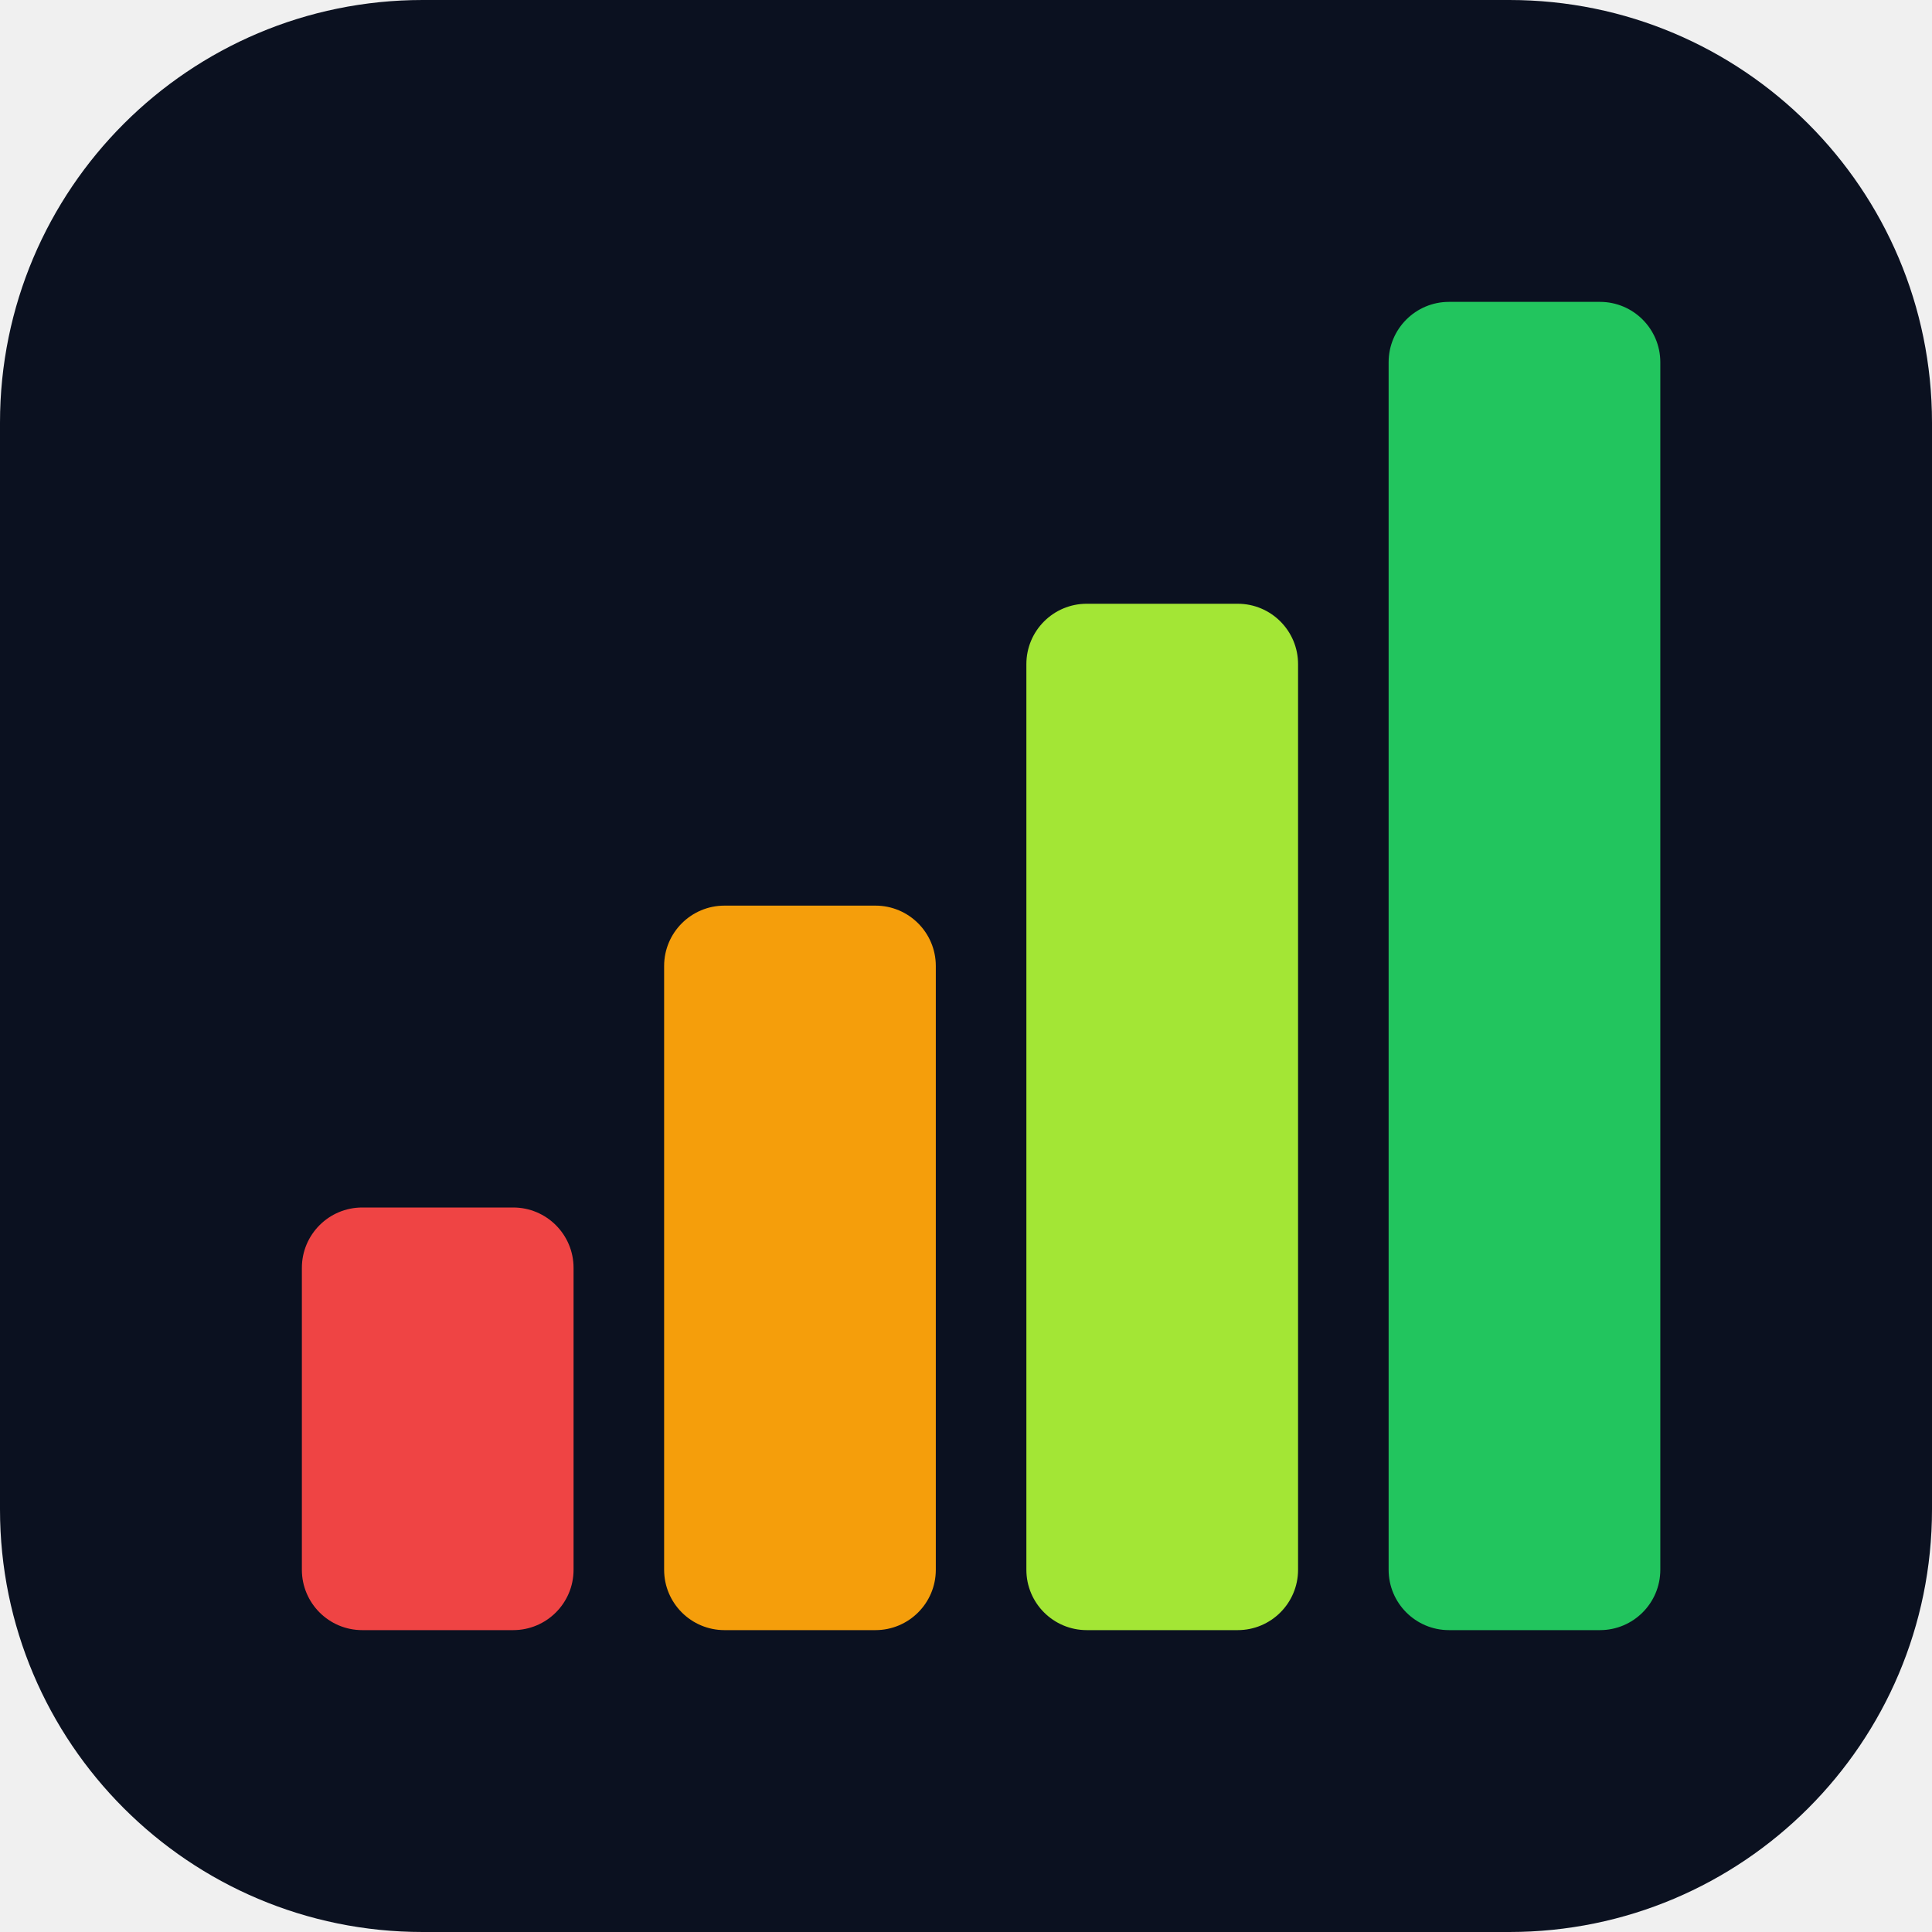
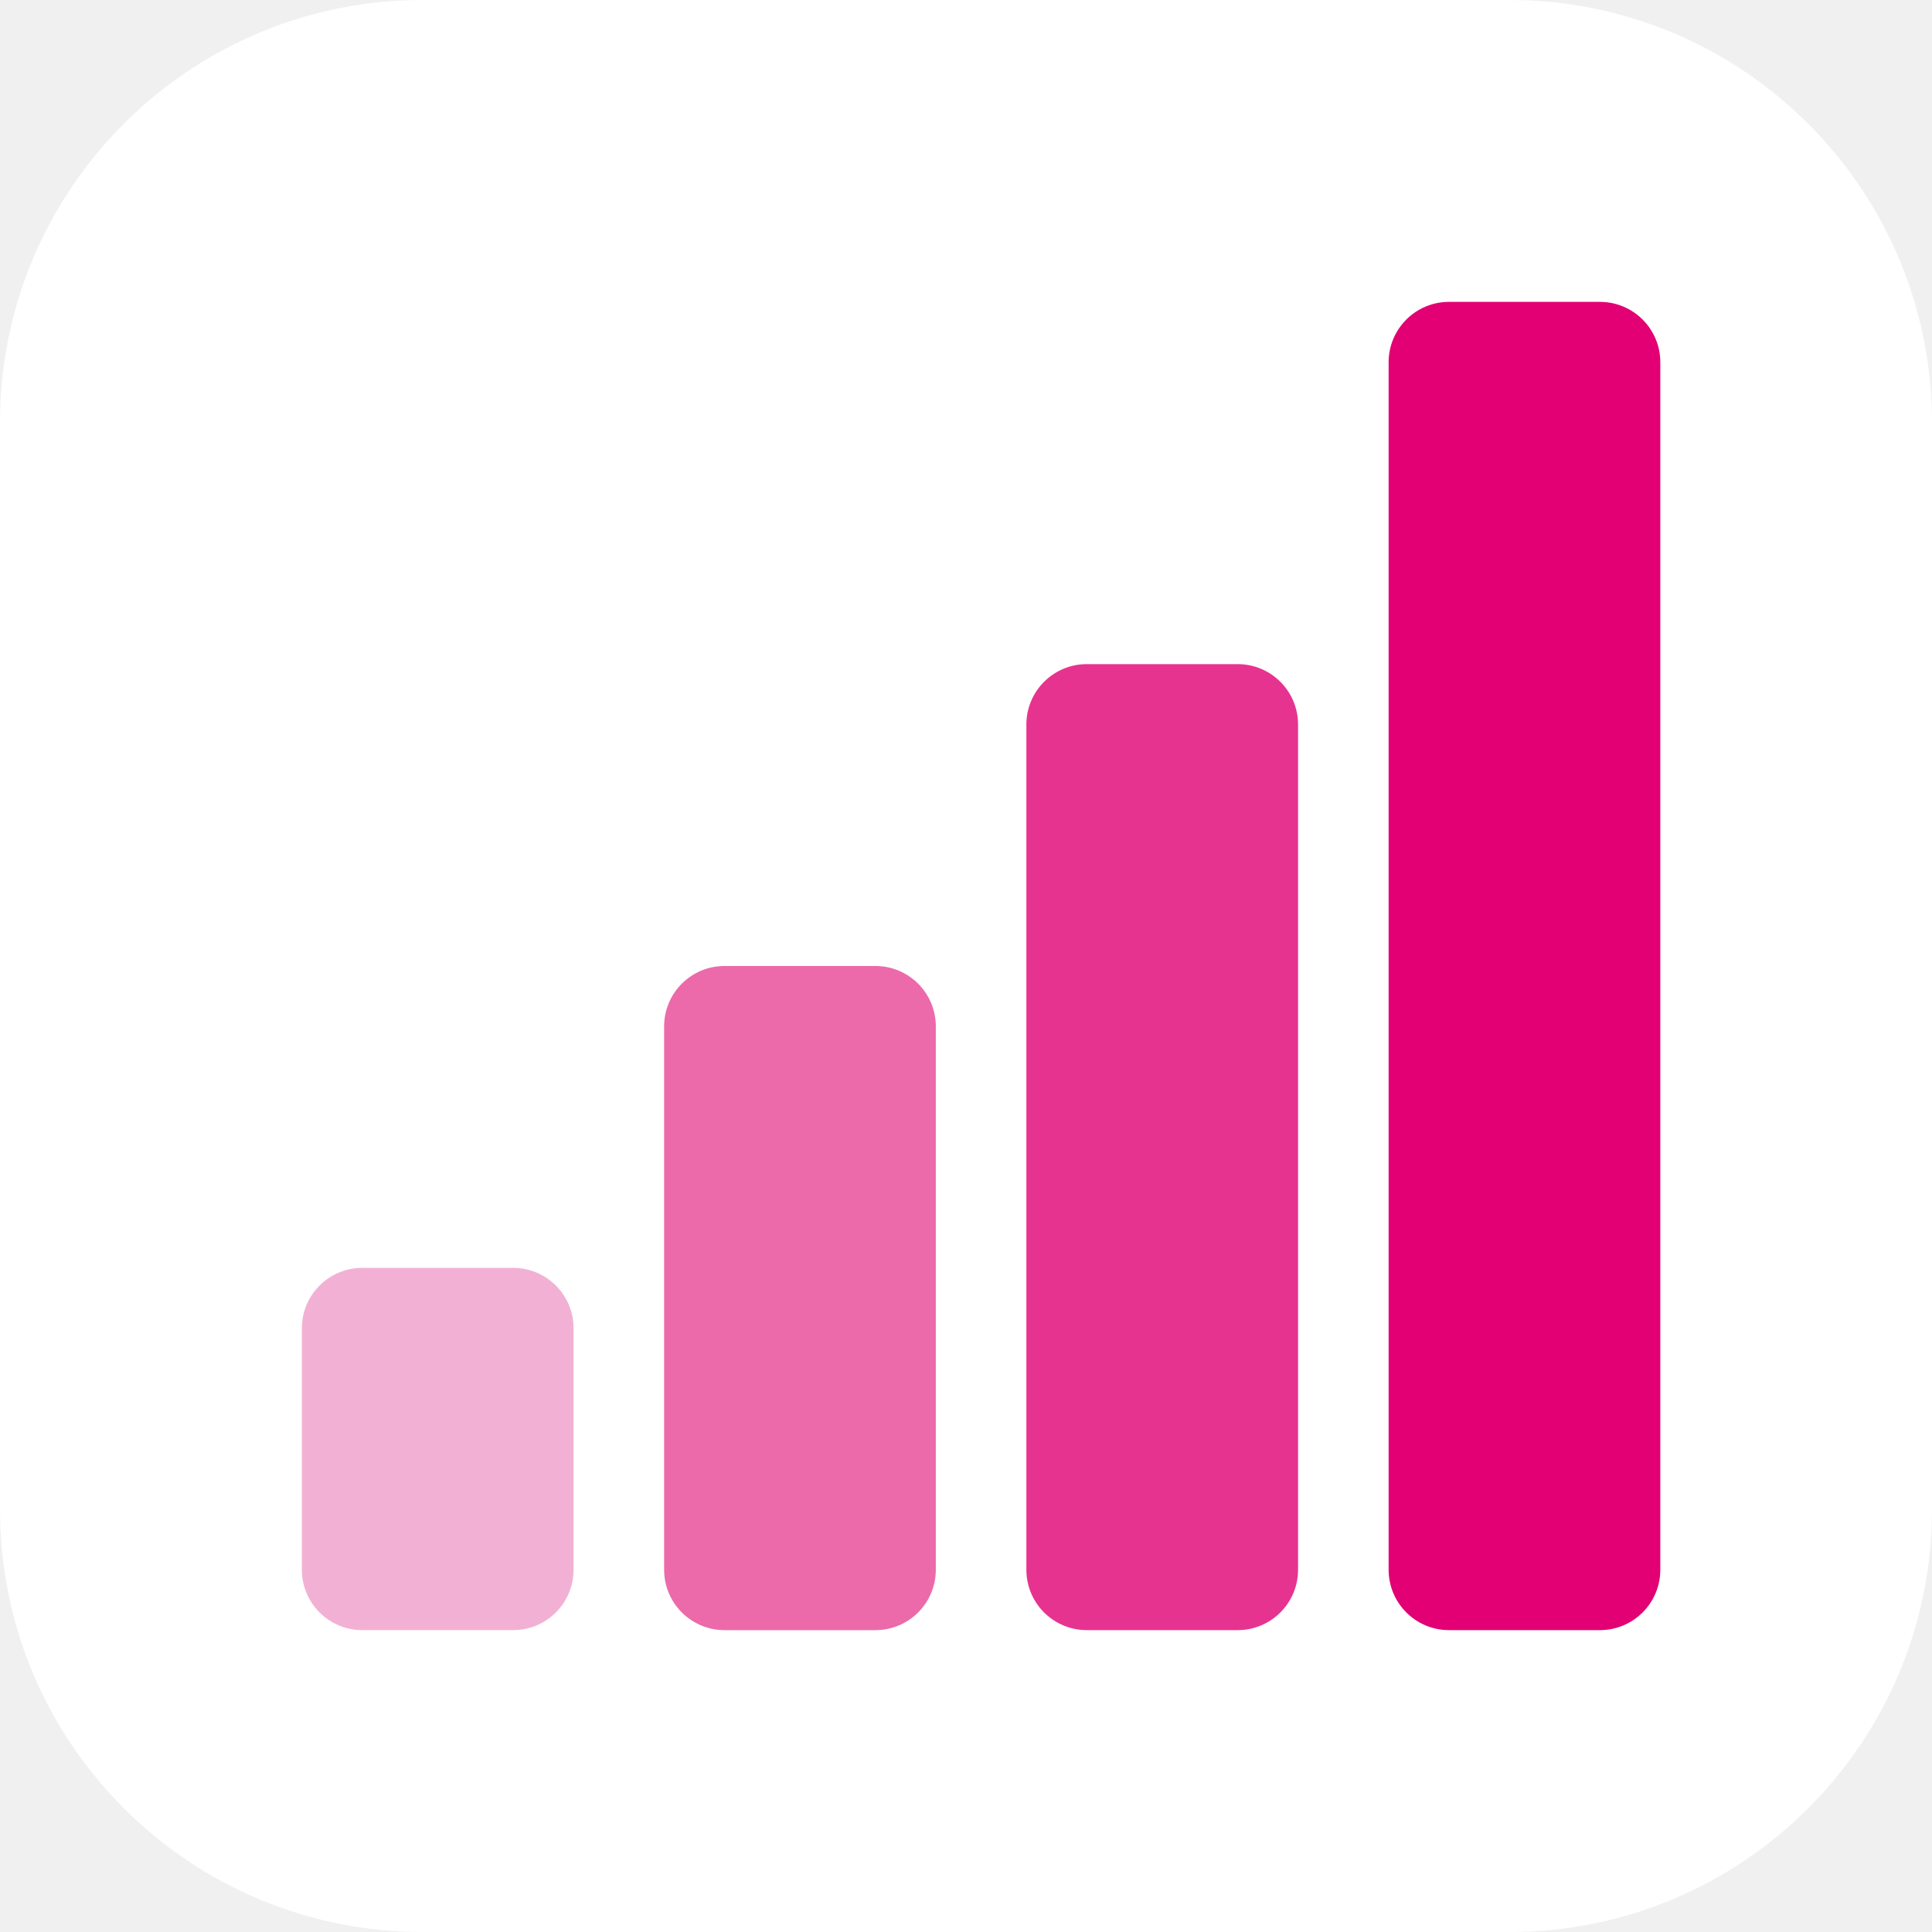
<svg xmlns="http://www.w3.org/2000/svg" viewBox="0 0 64 64">
-   <rect width="64" height="64" rx="14" fill="#0b1120" />
-   <rect x="10" y="40" width="9" height="14" rx="2" fill="#ef4444" />
-   <rect x="22" y="30" width="9" height="24" rx="2" fill="#f59e0b" />
-   <rect x="34" y="20" width="9" height="34" rx="2" fill="#a3e635" />
-   <rect x="46" y="10" width="9" height="44" rx="2" fill="#22c55e" />
+   <rect width="64" height="64" rx="14" fill="#ffffff" />
+   <rect x="10" y="42" width="9" height="12" rx="2" fill="#f2b1d4" />
+   <rect x="22" y="32" width="9" height="22" rx="2" fill="#ec6aa9" />
+   <rect x="34" y="22" width="9" height="32" rx="2" fill="#e73390" />
+   <rect x="46" y="10" width="9" height="44" rx="2" fill="#e20074" />
</svg>
